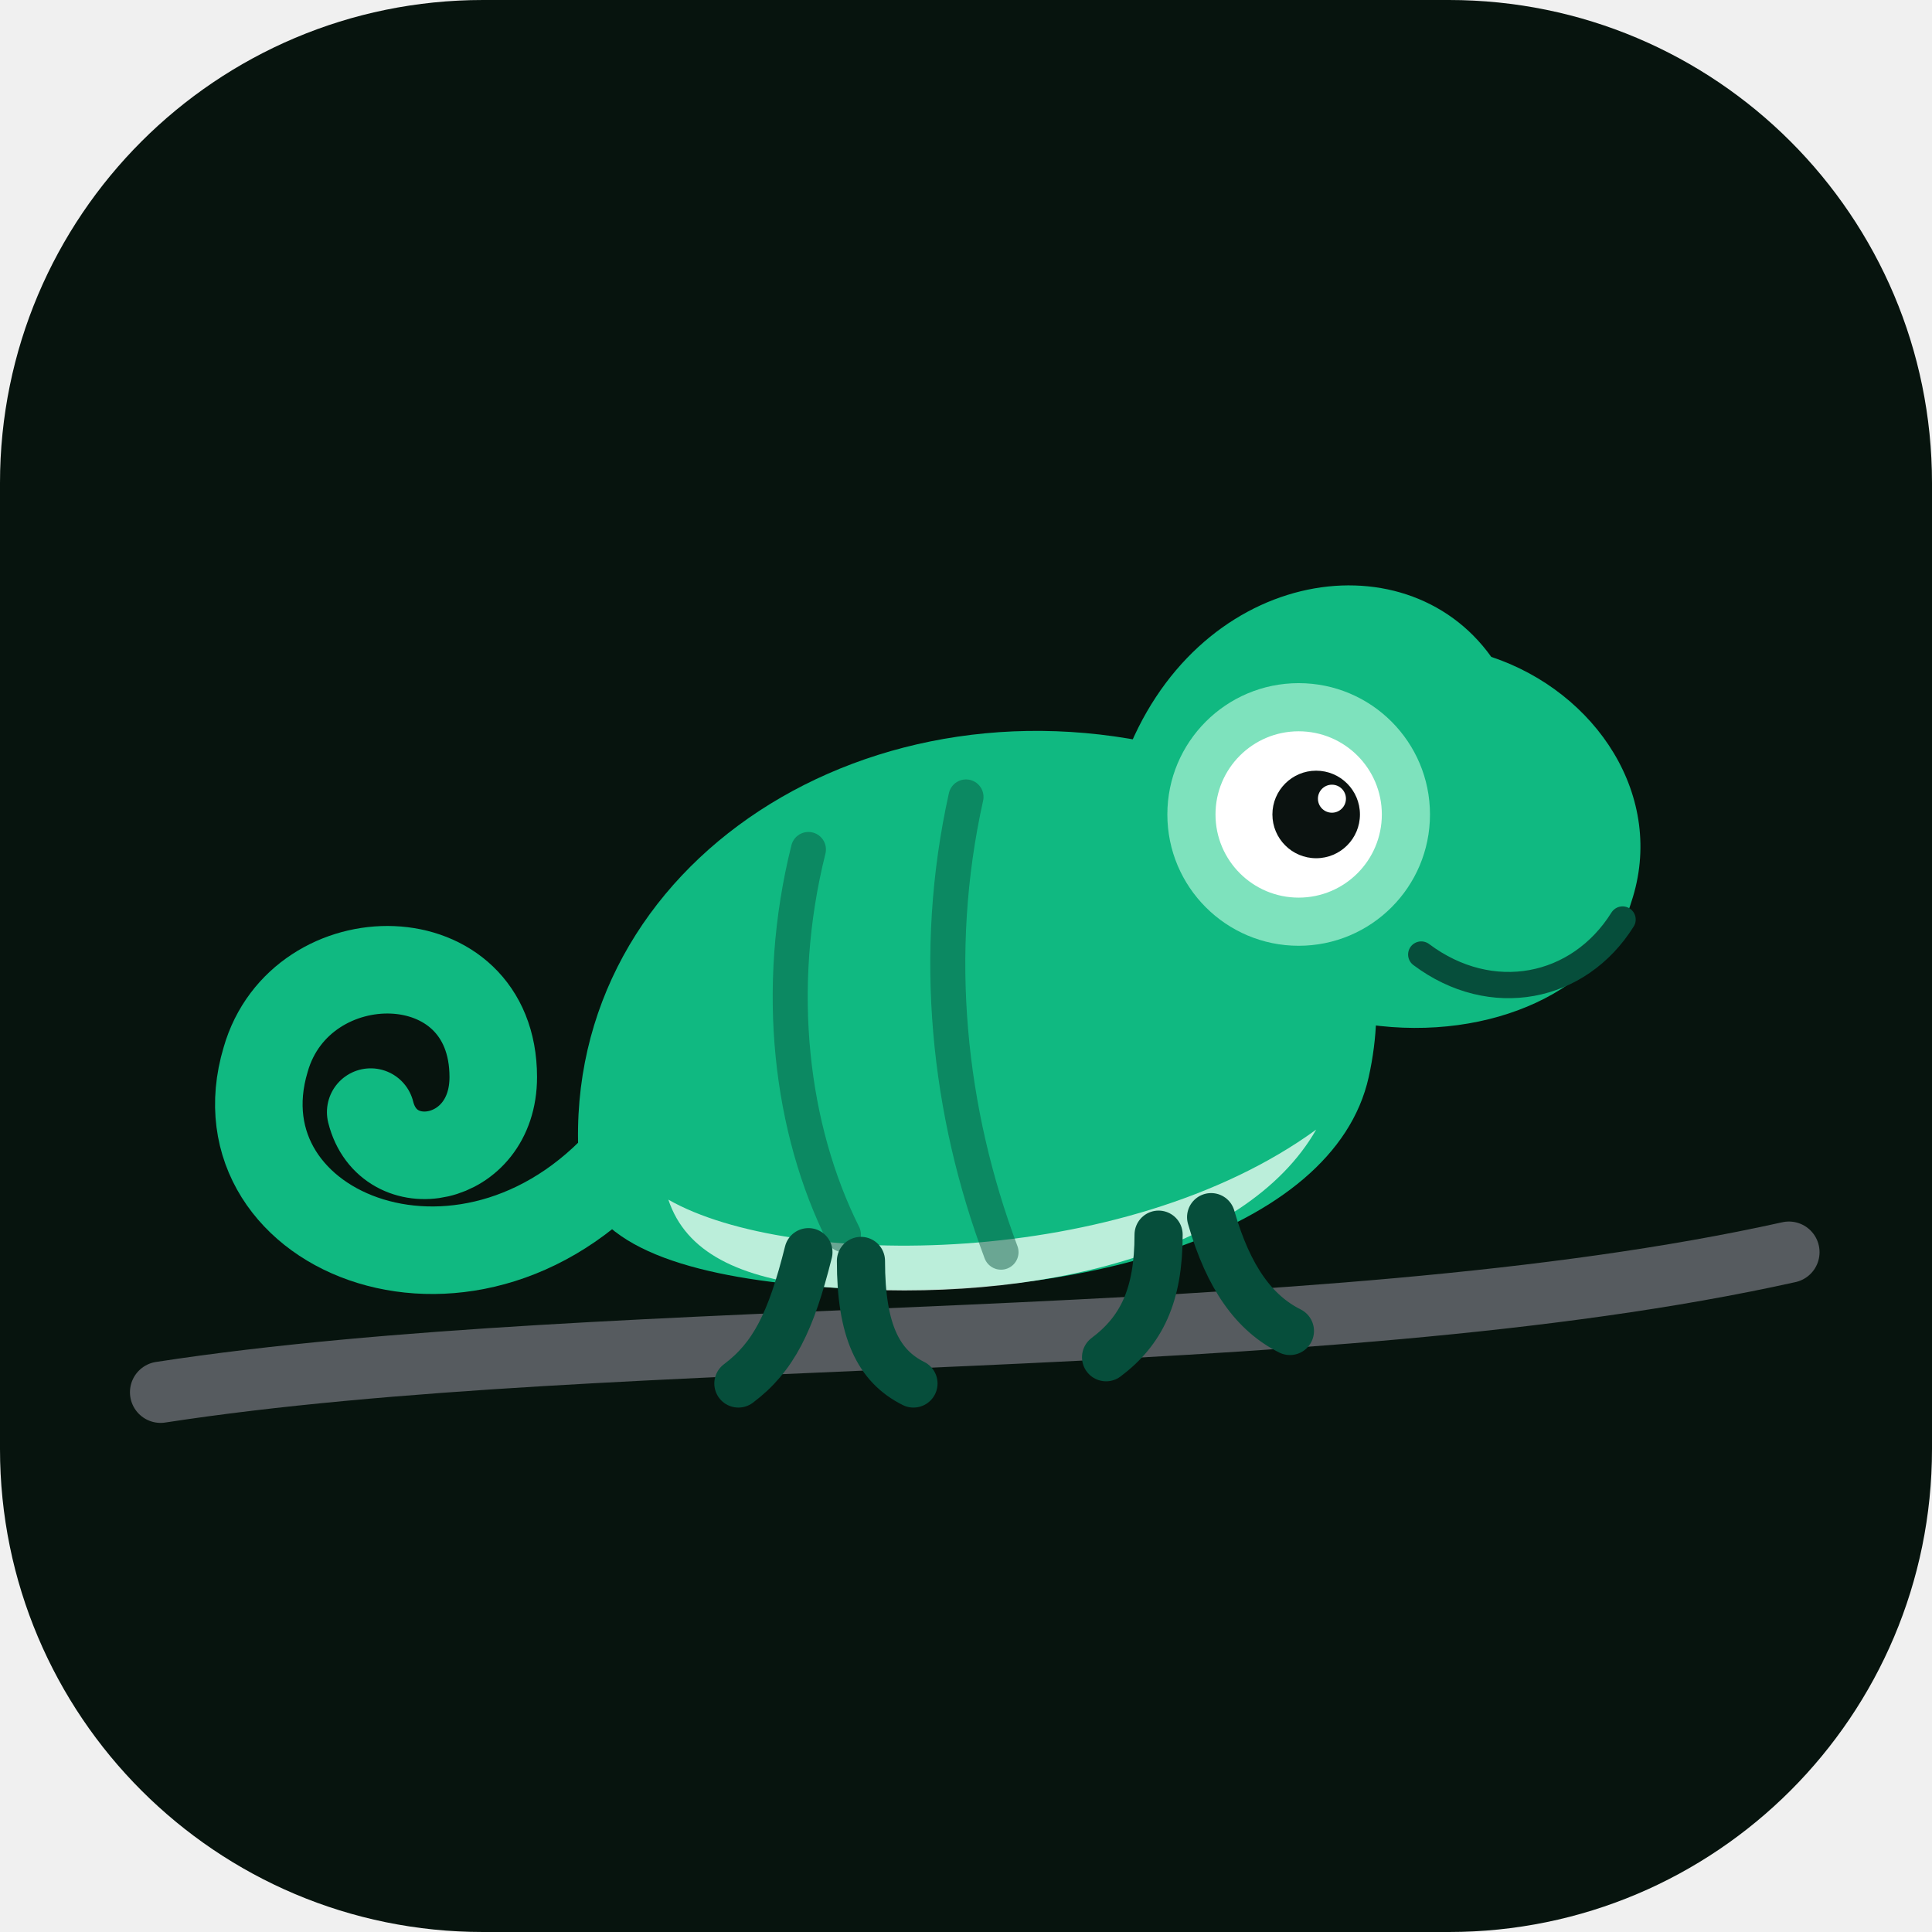
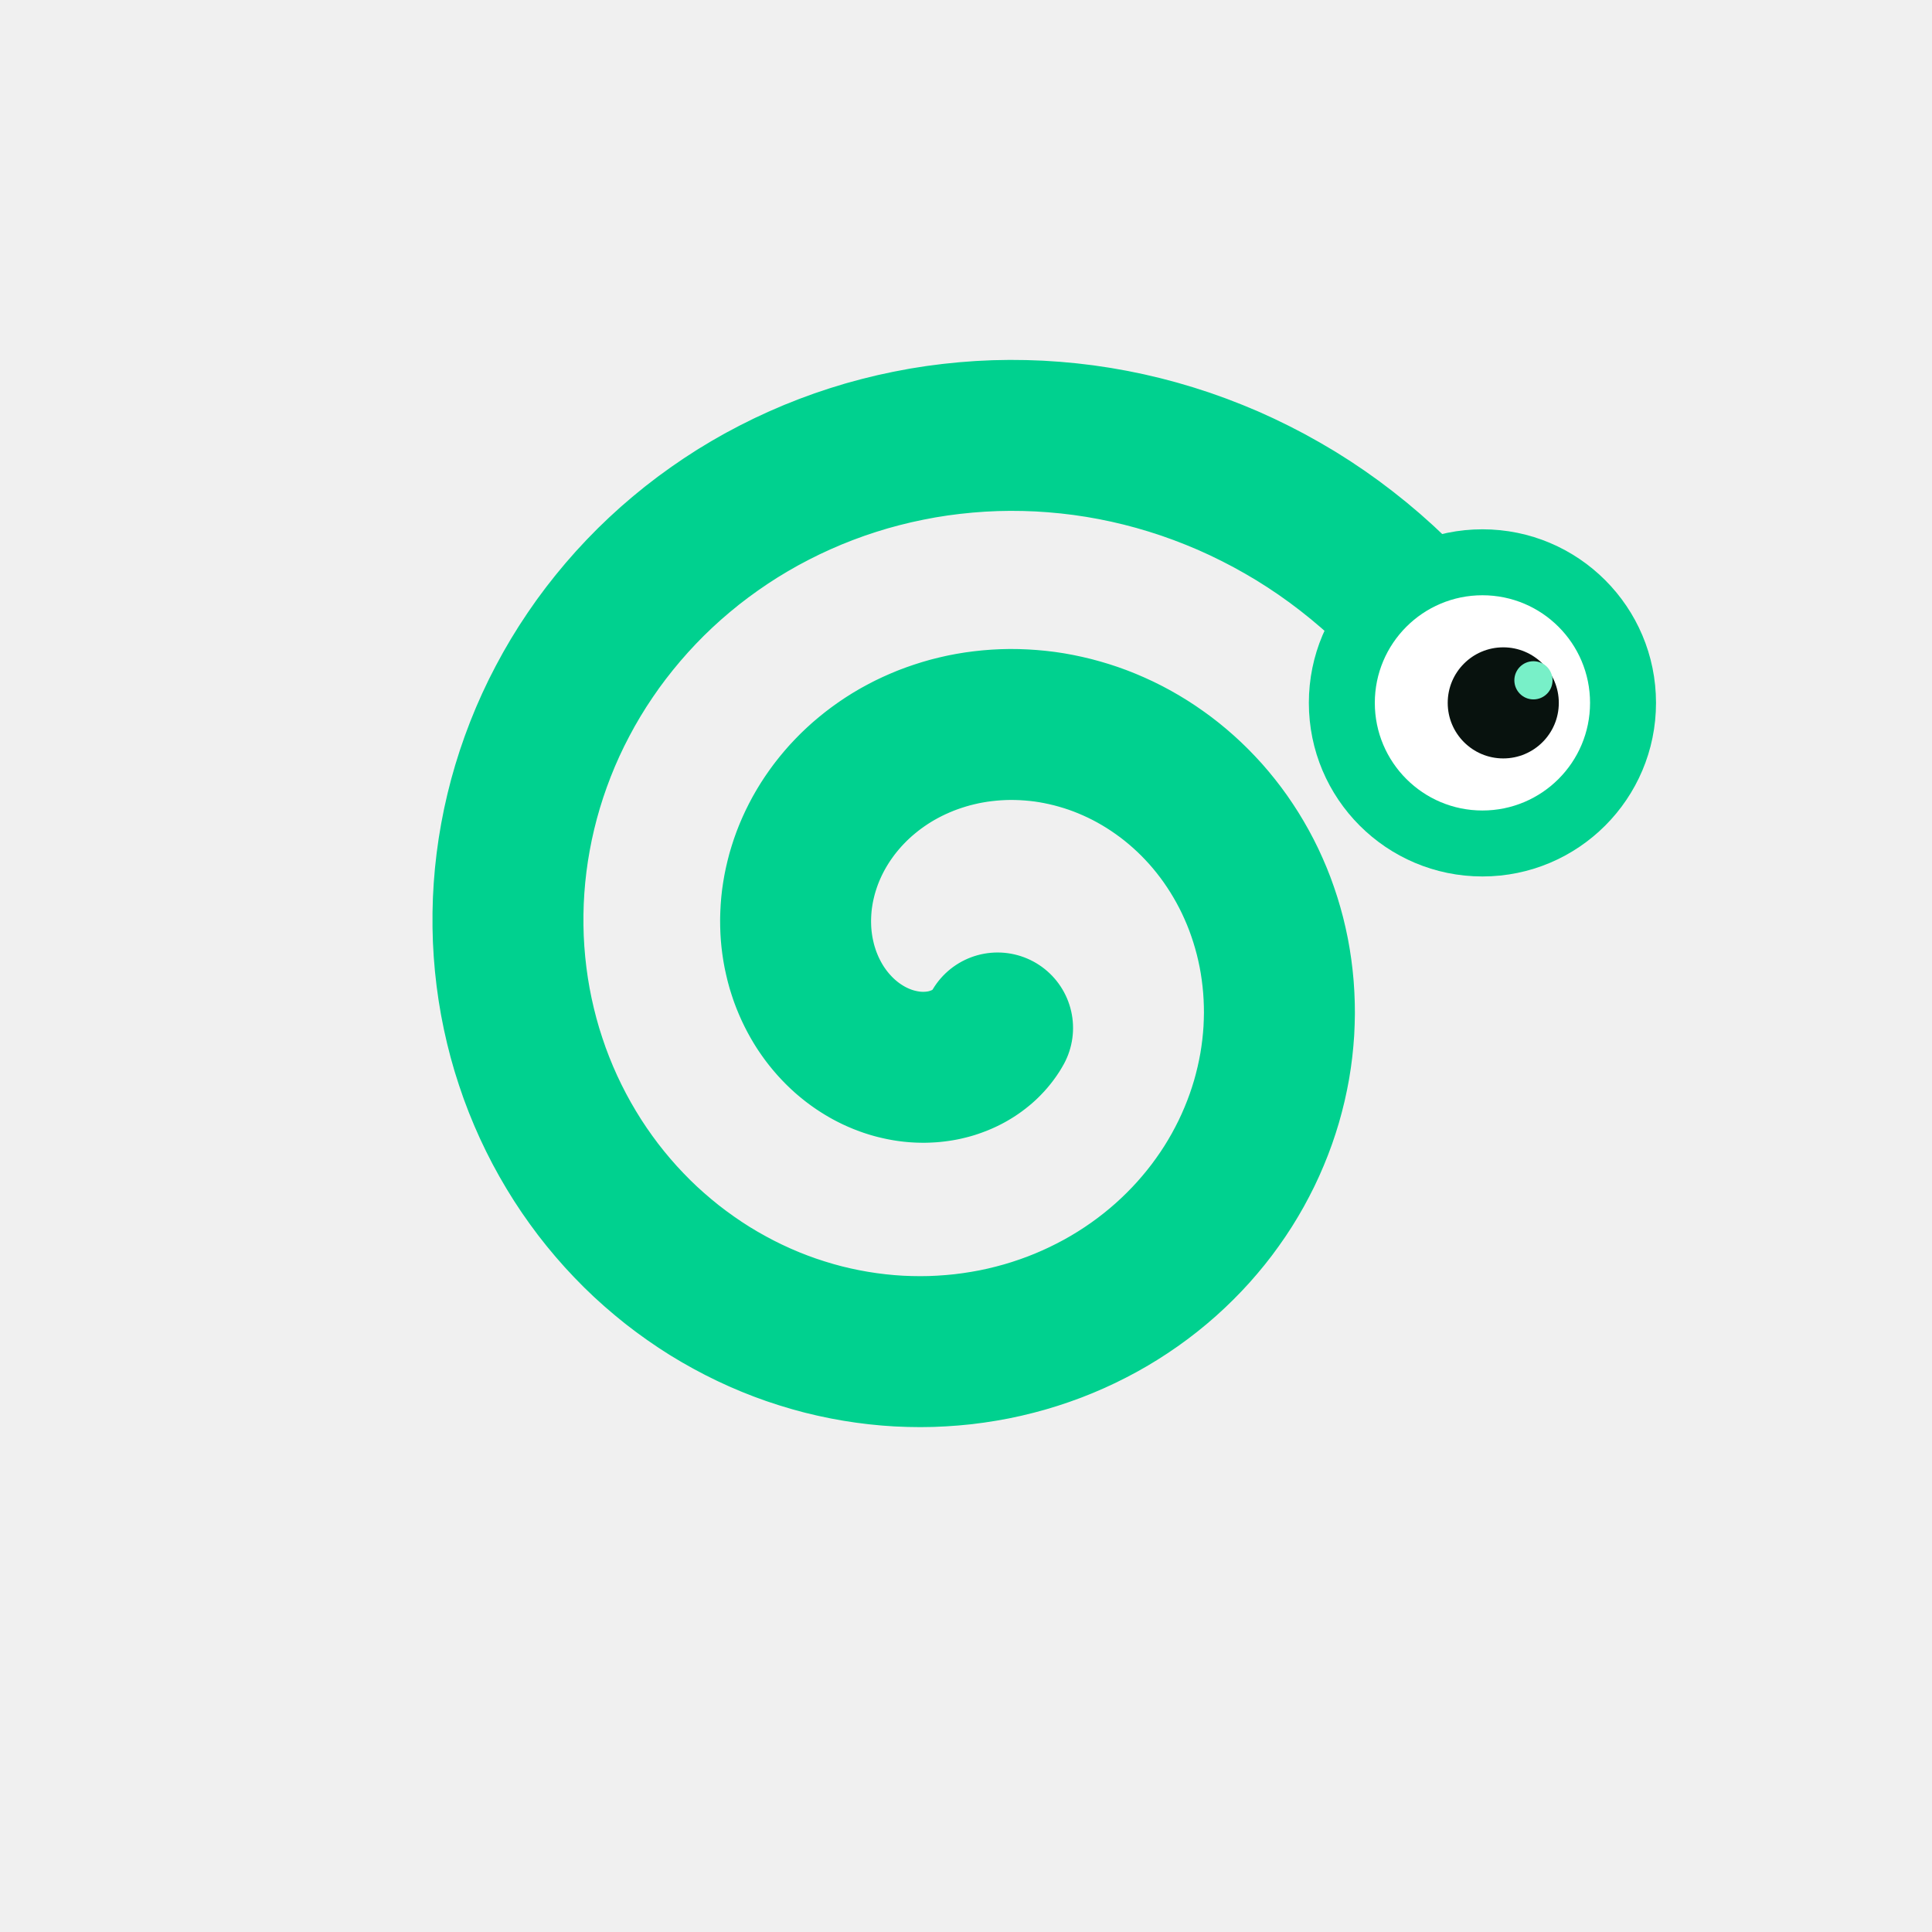
- <svg xmlns="http://www.w3.org/2000/svg" viewBox="0 0 64 64" role="img" aria-label="Cham Wallet">
-   <rect width="64" height="64" rx="16" fill="#07140e" />
-   <g transform="translate(3 9) scale(0.29)" fill="none" stroke-linecap="round">
-     <path d="M8 128 C 60 120, 140 124, 194 112" stroke="#8b8b94" stroke-width="7" opacity="0.6" />
-     <path d="M62 100 C 44 122, 14 110, 20 90 C 24 76, 46 76, 46 92 C 46 102, 34 104, 32 96" stroke="#10b981" stroke-width="10" />
-     <path d="M56 104 C 52 70, 86 46, 122 54 C 140 58, 150 74, 146 92 C 142 110, 112 118, 84 116 C 70 115, 58 112, 56 104 Z" fill="#10b981" />
-     <path d="M66 106 C 80 114, 118 114, 140 98 C 132 112, 108 118, 84 116 C 74 115, 68 112, 66 106 Z" fill="#d9f7ea" opacity="0.85" />
-     <path d="M82 66 C 78 82, 80 98, 86 110 M100 60 C 96 78, 98 96, 104 112" stroke="#064e3b" stroke-width="4" opacity="0.45" />
-     <path d="M82 112 C 80 120, 78 124, 74 127 M88 113 C 88 121, 90 125, 94 127 M122 110 C 122 117, 120 121, 116 124 M128 108 C 130 115, 133 119, 137 121" stroke="#064e3b" stroke-width="5.5" />
-     <path d="M118 56 C 126 34, 150 30, 160 44 C 172 48, 180 60, 176 72 C 173 82, 160 88, 146 86 C 130 84, 118 74, 118 56 Z" fill="#10b981" />
-     <path d="M152 78 C 160 84, 170 82, 175 74" stroke="#064e3b" stroke-width="3" />
-     <circle cx="138" cy="62" r="15" fill="#7ee2bd" />
-     <circle cx="138" cy="62" r="9.5" fill="#fff" />
-     <circle cx="140" cy="62" r="5" fill="#0b1210" />
-     <circle cx="141.8" cy="60.2" r="1.6" fill="#fff" />
-   </g>
+ <svg xmlns="http://www.w3.org/2000/svg" viewBox="0 0 512 512" fill="none">
+   <path d="M 264.37 272.42 L 264.06 272.95 L 263.73 273.48 L 263.37 273.99 L 262.99 274.51 L 262.59 275.01 L 262.17 275.51 L 261.72 275.99 L 261.26 276.47 L 260.77 276.94 L 260.26 277.39 L 259.72 277.83 L 259.17 278.26 L 258.59 278.68 L 258.00 279.08 L 257.38 279.46 L 256.75 279.83 L 256.09 280.18 L 255.42 280.51 L 254.73 280.82 L 254.02 281.11 L 253.30 281.38 L 252.56 281.64 L 251.80 281.87 L 251.03 282.07 L 250.24 282.26 L 249.44 282.42 L 248.62 282.55 L 247.80 282.66 L 246.96 282.75 L 246.11 282.80 L 245.25 282.84 L 244.39 282.84 L 243.51 282.82 L 242.63 282.77 L 241.74 282.69 L 240.84 282.58 L 239.94 282.44 L 239.04 282.27 L 238.13 282.07 L 237.22 281.85 L 236.31 281.59 L 235.40 281.30 L 234.49 280.98 L 233.59 280.63 L 232.69 280.25 L 231.79 279.84 L 230.89 279.39 L 230.01 278.92 L 229.13 278.41 L 228.26 277.87 L 227.39 277.30 L 226.54 276.70 L 225.70 276.07 L 224.88 275.41 L 224.06 274.72 L 223.27 274.00 L 222.48 273.24 L 221.72 272.46 L 220.97 271.65 L 220.24 270.81 L 219.53 269.94 L 218.84 269.05 L 218.18 268.13 L 217.53 267.18 L 216.91 266.20 L 216.32 265.20 L 215.75 264.17 L 215.21 263.12 L 214.69 262.04 L 214.21 260.95 L 213.75 259.83 L 213.32 258.69 L 212.93 257.52 L 212.56 256.34 L 212.23 255.14 L 211.94 253.92 L 211.67 252.69 L 211.44 251.43 L 211.25 250.17 L 211.09 248.89 L 210.97 247.59 L 210.89 246.29 L 210.85 244.97 L 210.84 243.65 L 210.88 242.31 L 210.95 240.97 L 211.06 239.62 L 211.21 238.27 L 211.41 236.91 L 211.64 235.55 L 211.92 234.19 L 212.24 232.83 L 212.59 231.47 L 213.00 230.11 L 213.44 228.75 L 213.92 227.41 L 214.45 226.06 L 215.02 224.73 L 215.63 223.40 L 216.29 222.08 L 216.98 220.78 L 217.72 219.49 L 218.50 218.21 L 219.32 216.95 L 220.19 215.70 L 221.09 214.47 L 222.04 213.26 L 223.02 212.08 L 224.04 210.91 L 225.11 209.77 L 226.21 208.65 L 227.35 207.56 L 228.53 206.49 L 229.75 205.46 L 231.00 204.45 L 232.28 203.48 L 233.61 202.53 L 234.96 201.62 L 236.35 200.74 L 237.77 199.90 L 239.23 199.10 L 240.71 198.33 L 242.22 197.61 L 243.77 196.92 L 245.33 196.27 L 246.93 195.67 L 248.55 195.11 L 250.19 194.59 L 251.86 194.11 L 253.55 193.69 L 255.26 193.30 L 256.99 192.97 L 258.74 192.68 L 260.50 192.45 L 262.28 192.26 L 264.07 192.12 L 265.87 192.03 L 267.69 191.99 L 269.51 192.01 L 271.35 192.08 L 273.19 192.20 L 275.03 192.37 L 276.88 192.59 L 278.73 192.87 L 280.58 193.21 L 282.42 193.60 L 284.27 194.04 L 286.11 194.54 L 287.95 195.09 L 289.77 195.69 L 291.59 196.35 L 293.40 197.07 L 295.19 197.84 L 296.97 198.66 L 298.74 199.54 L 300.48 200.47 L 302.21 201.46 L 303.92 202.50 L 305.60 203.59 L 307.26 204.74 L 308.90 205.93 L 310.51 207.18 L 312.09 208.48 L 313.64 209.83 L 315.15 211.22 L 316.64 212.67 L 318.08 214.16 L 319.50 215.70 L 320.87 217.29 L 322.20 218.92 L 323.50 220.60 L 324.75 222.32 L 325.95 224.08 L 327.12 225.89 L 328.23 227.73 L 329.30 229.61 L 330.32 231.53 L 331.29 233.48 L 332.20 235.47 L 333.07 237.50 L 333.88 239.55 L 334.63 241.64 L 335.33 243.75 L 335.97 245.90 L 336.56 248.07 L 337.08 250.26 L 337.55 252.48 L 337.95 254.71 L 338.29 256.97 L 338.57 259.24 L 338.79 261.54 L 338.94 263.84 L 339.03 266.16 L 339.06 268.49 L 339.01 270.82 L 338.91 273.17 L 338.73 275.52 L 338.49 277.87 L 338.18 280.23 L 337.81 282.58 L 337.36 284.93 L 336.85 287.28 L 336.27 289.62 L 335.63 291.95 L 334.91 294.28 L 334.13 296.59 L 333.28 298.88 L 332.36 301.16 L 331.38 303.42 L 330.33 305.67 L 329.21 307.88 L 328.03 310.08 L 326.78 312.25 L 325.47 314.39 L 324.09 316.50 L 322.64 318.58 L 321.14 320.63 L 319.57 322.64 L 317.94 324.61 L 316.25 326.55 L 314.50 328.44 L 312.69 330.29 L 310.83 332.09 L 308.91 333.85 L 306.93 335.56 L 304.90 337.22 L 302.81 338.83 L 300.68 340.38 L 298.49 341.88 L 296.26 343.32 L 293.97 344.71 L 291.65 346.03 L 289.27 347.29 L 286.86 348.49 L 284.40 349.63 L 281.91 350.70 L 279.37 351.71 L 276.81 352.64 L 274.20 353.51 L 271.57 354.31 L 268.91 355.03 L 266.21 355.69 L 263.50 356.27 L 260.75 356.77 L 257.99 357.20 L 255.20 357.56 L 252.40 357.83 L 249.58 358.03 L 246.75 358.16 L 243.90 358.20 L 241.05 358.16 L 238.19 358.05 L 235.32 357.85 L 232.46 357.57 L 229.59 357.21 L 226.72 356.77 L 223.86 356.25 L 221.01 355.65 L 218.16 354.97 L 215.32 354.20 L 212.50 353.35 L 209.70 352.43 L 206.91 351.42 L 204.14 350.33 L 201.40 349.16 L 198.68 347.91 L 195.99 346.58 L 193.33 345.17 L 190.70 343.69 L 188.10 342.13 L 185.55 340.49 L 183.03 338.77 L 180.55 336.98 L 178.11 335.12 L 175.73 333.18 L 173.38 331.17 L 171.09 329.10 L 168.85 326.95 L 166.67 324.73 L 164.54 322.45 L 162.47 320.10 L 160.46 317.69 L 158.51 315.22 L 156.63 312.68 L 154.81 310.09 L 153.06 307.44 L 151.38 304.73 L 149.77 301.97 L 148.23 299.16 L 146.77 296.30 L 145.38 293.39 L 144.07 290.43 L 142.84 287.43 L 141.69 284.39 L 140.63 281.31 L 139.64 278.20 L 138.74 275.04 L 137.93 271.86 L 137.20 268.64 L 136.56 265.40 L 136.01 262.13 L 135.55 258.84 L 135.18 255.53 L 134.90 252.19 L 134.71 248.85 L 134.62 245.49 L 134.62 242.12 L 134.71 238.74 L 134.90 235.35 L 135.18 231.97 L 135.56 228.58 L 136.03 225.20 L 136.60 221.82 L 137.26 218.45 L 138.02 215.09 L 138.87 211.74 L 139.82 208.41 L 140.86 205.10 L 142.00 201.81 L 143.23 198.54 L 144.55 195.30 L 145.97 192.09 L 147.48 188.91 L 149.09 185.77 L 150.78 182.66 L 152.56 179.60 L 154.43 176.58 L 156.40 173.60 L 158.44 170.67 L 160.58 167.79 L 162.80 164.97 L 165.10 162.20 L 167.48 159.49 L 169.95 156.83 L 172.49 154.24 L 175.11 151.72 L 177.81 149.26 L 180.58 146.88 L 183.42 144.56 L 186.34 142.32 L 189.32 140.16 L 192.37 138.07 L 195.48 136.06 L 198.66 134.14 L 201.89 132.30 L 205.19 130.55 L 208.54 128.88 L 211.94 127.31 L 215.39 125.82 L 218.89 124.43 L 222.44 123.13 L 226.03 121.93 L 229.66 120.82 L 233.33 119.82 L 237.04 118.91 L 240.78 118.11 L 244.54 117.40 L 248.34 116.80 L 252.16 116.31 L 256.00 115.92 L 259.86 115.63 L 263.73 115.45 L 267.62 115.38 L 271.52 115.42 L 275.42 115.56 L 279.33 115.82 L 283.24 116.18 L 287.15 116.65 L 291.05 117.23 L 294.94 117.92 L 298.82 118.72 L 302.69 119.63 L 306.54 120.65 L 310.37 121.78 L 314.17 123.01 L 317.95 124.36 L 321.69 125.81 L 325.41 127.36 L 329.09 129.03 L 332.72 130.80 L 336.32 132.67 L 339.87 134.65 L 343.38 136.72 L 346.83 138.90 L 350.23 141.18 L 353.57 143.56 L 356.85 146.04 L 360.07 148.61 L 363.22 151.27 L 366.31 154.03 L 369.33 156.88 L 372.27 159.81 L 375.13 162.84 L 377.92 165.95 L 380.63 169.14 L 383.25 172.41 L 385.79 175.76 L 388.24 179.19 L 390.59 182.69 L 392.86 186.27" stroke="#00D18F" stroke-width="40" stroke-linecap="round" stroke-linejoin="round" />
+   <circle cx="392.86" cy="186.27" r="46.00" fill="#00D18F" />
+   <circle cx="392.86" cy="186.27" r="28.52" fill="#FFFFFF" />
+   <circle cx="398.38" cy="186.27" r="14.72" fill="#08120E" />
+   <circle cx="406.38" cy="180.29" r="5.06" fill="#78F0C8" />
</svg>
